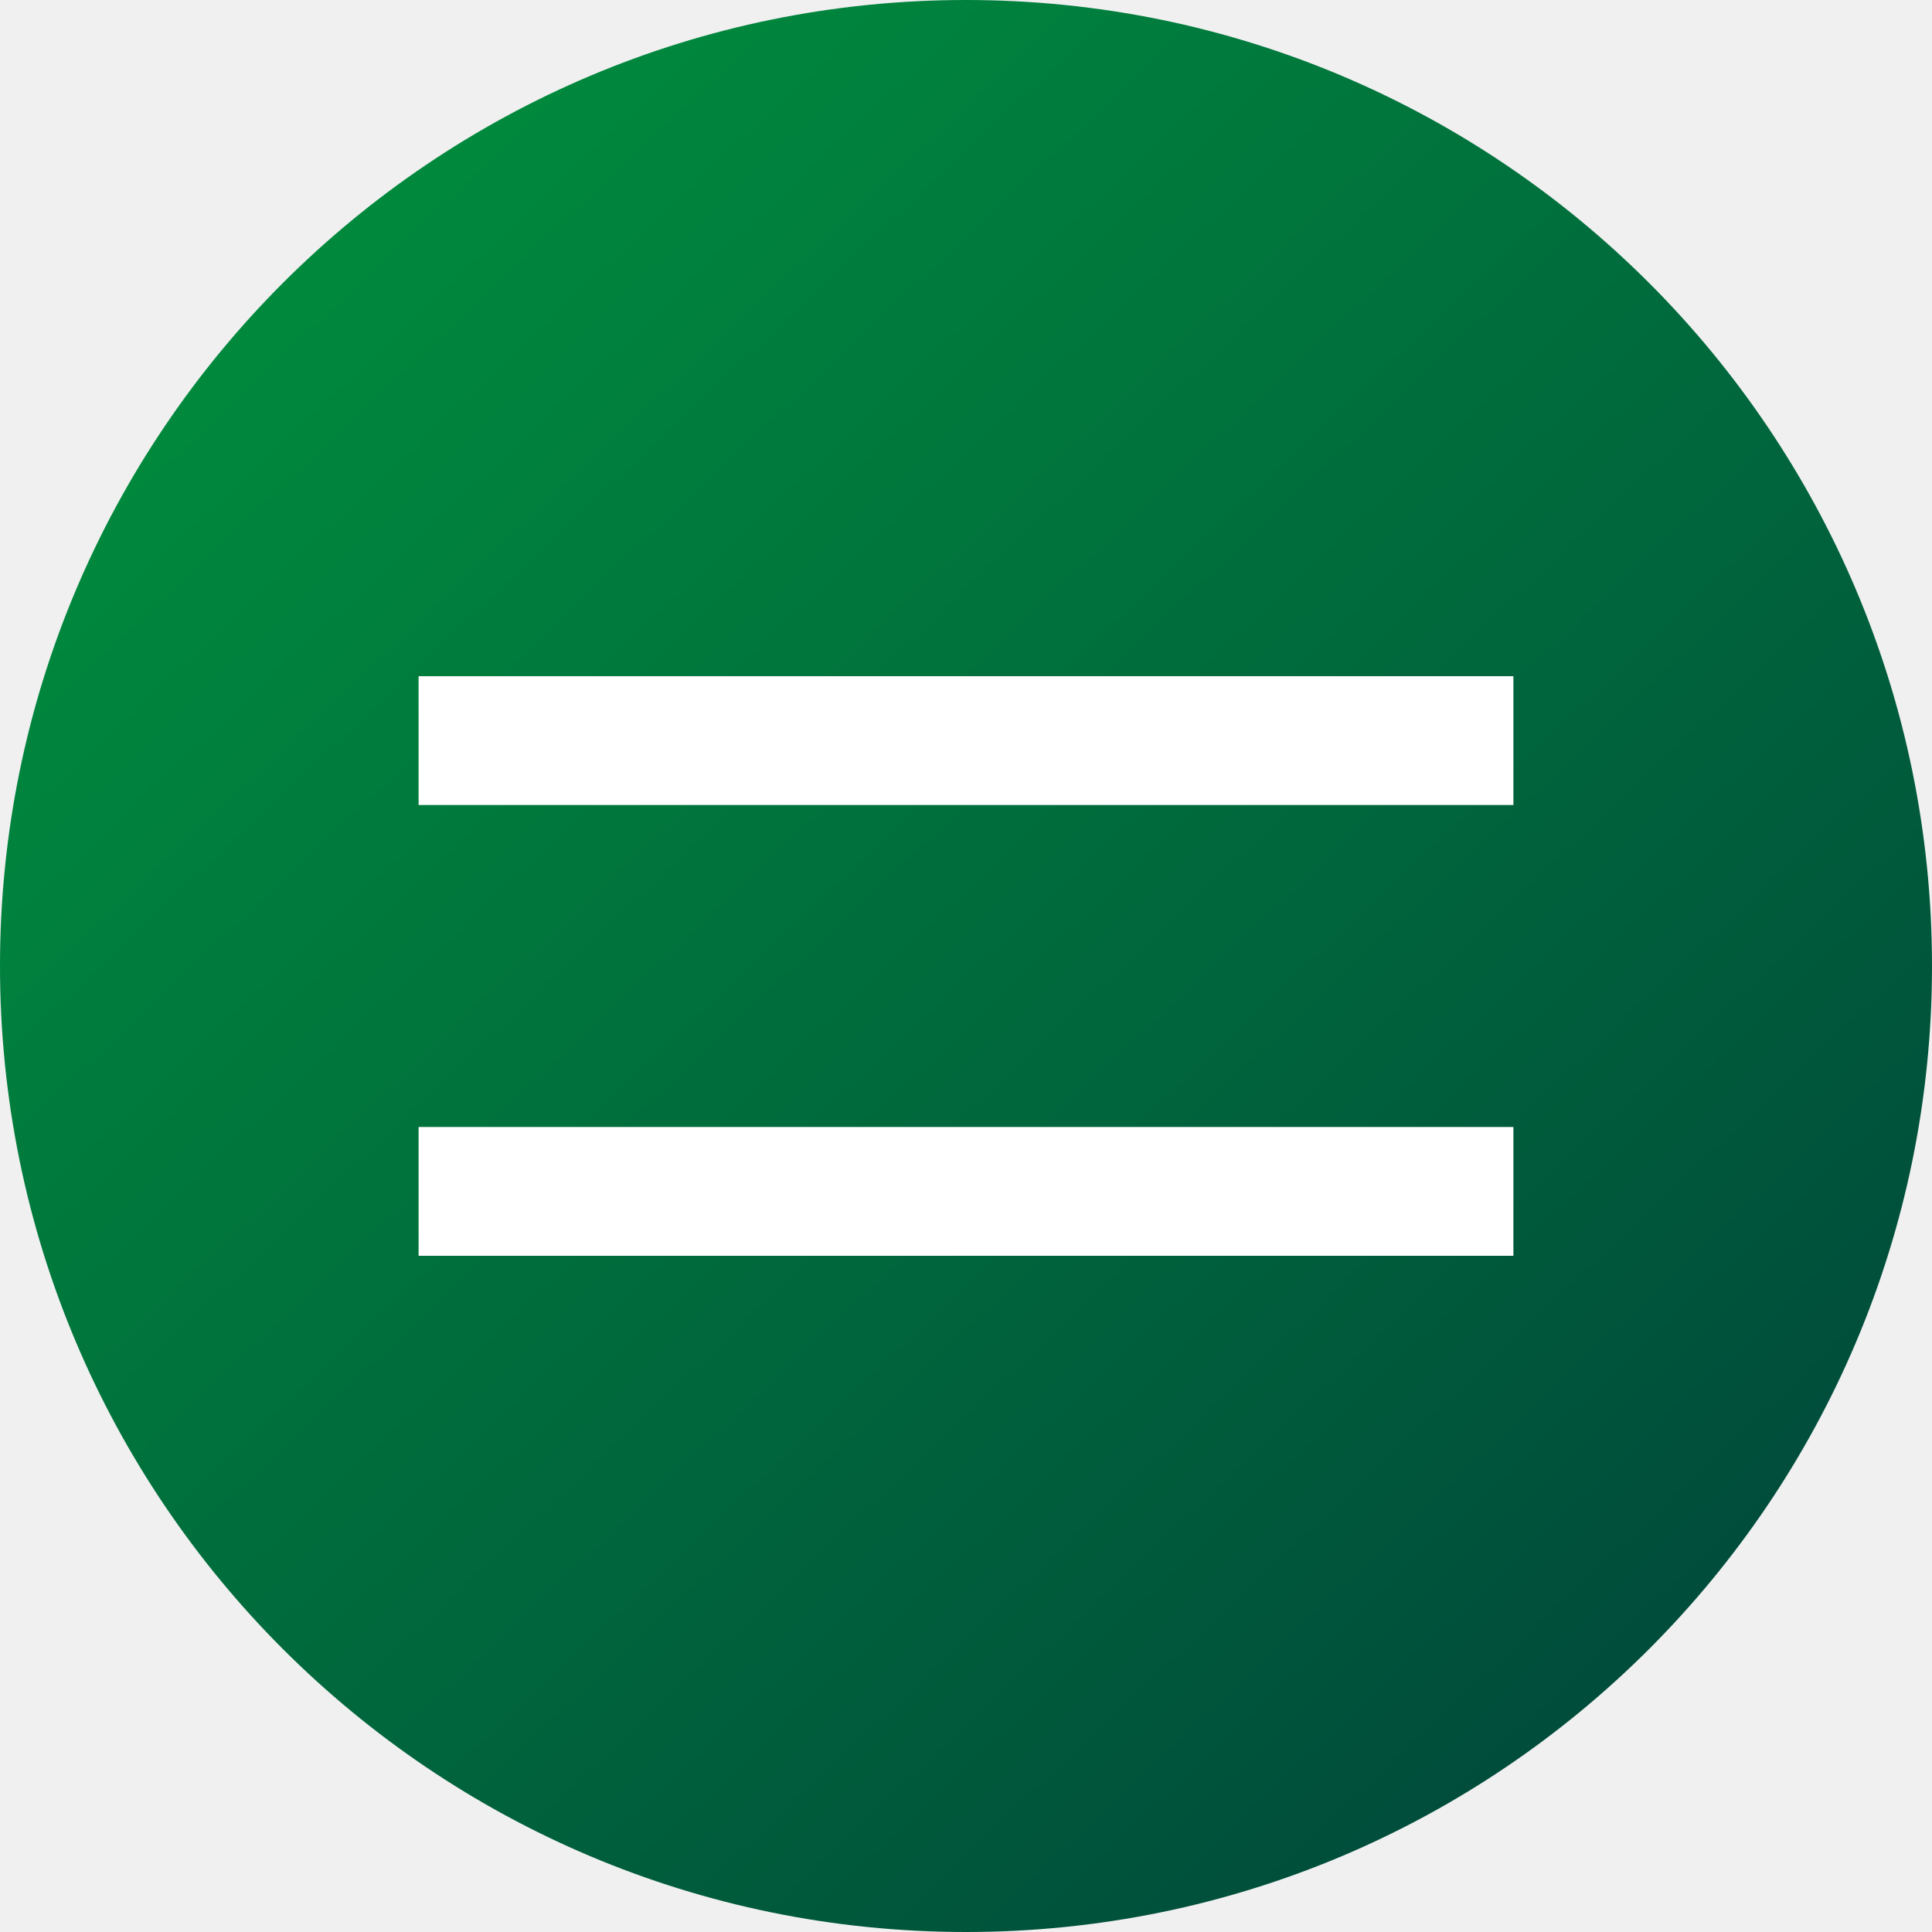
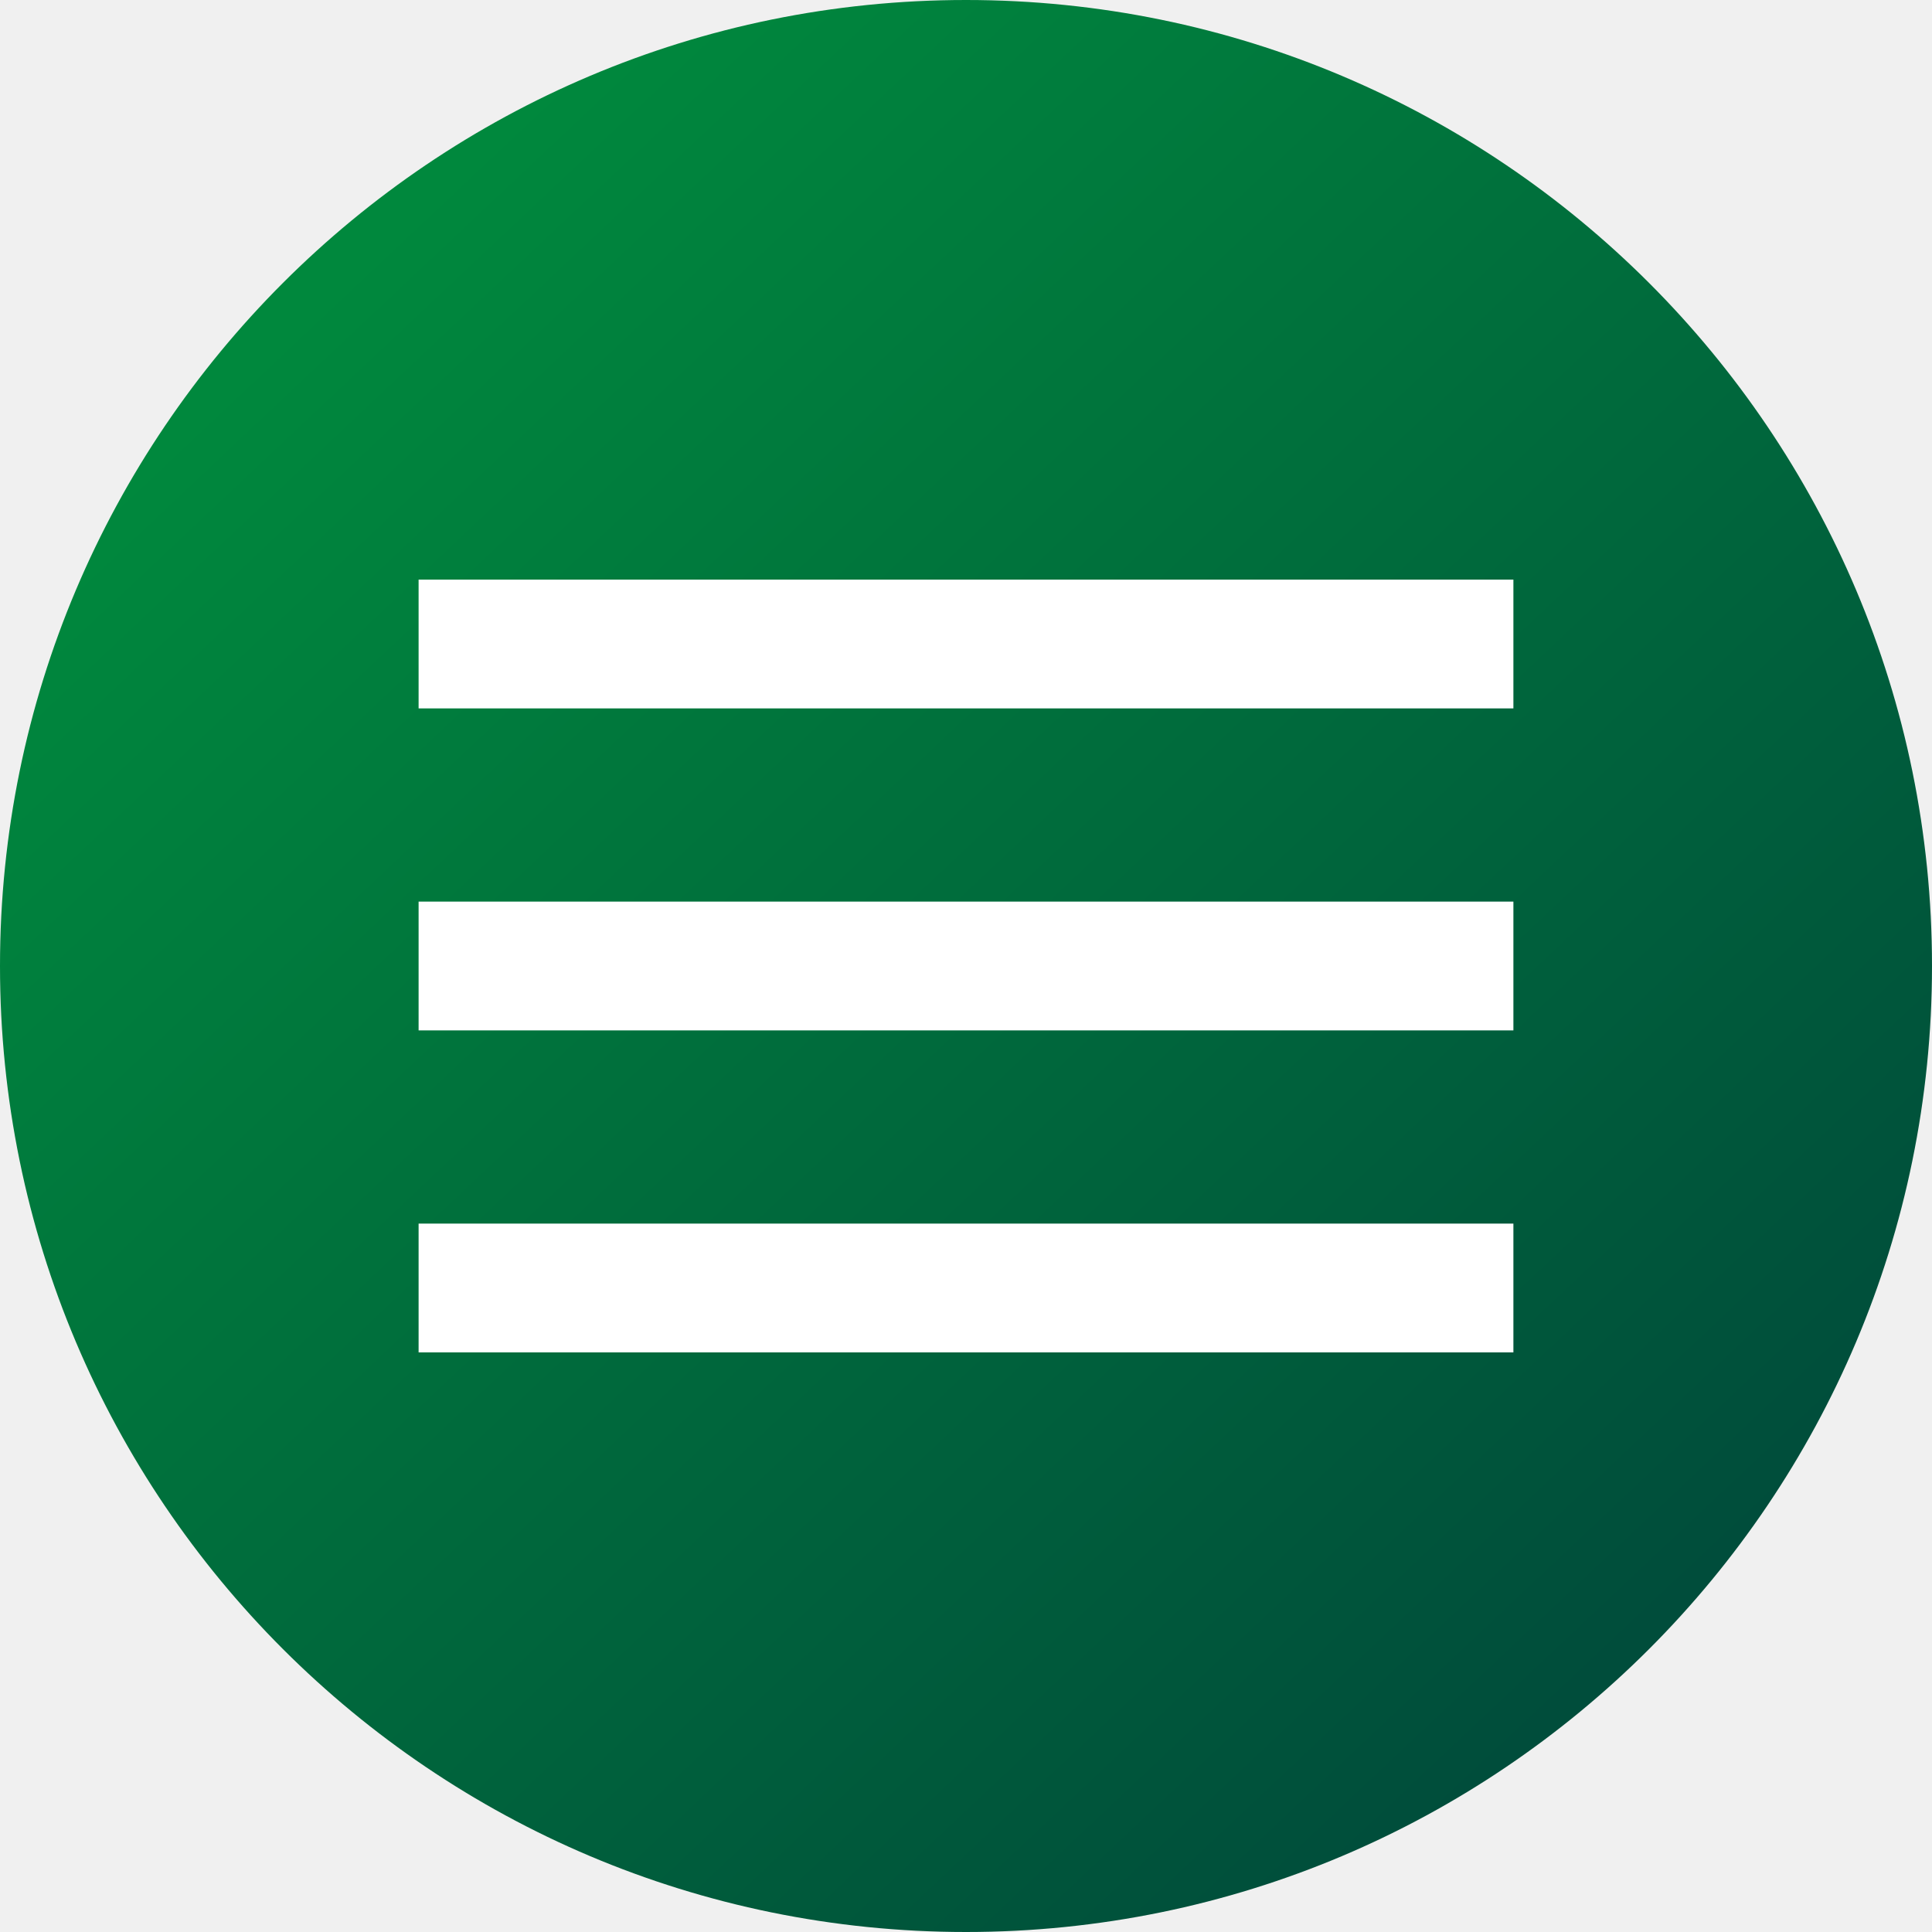
<svg xmlns="http://www.w3.org/2000/svg" width="30" height="30" viewBox="0 0 60 60" fill="none">
  <path d="M60 30C60 46.569 46.569 60 30 60C13.431 60 0 46.569 0 30C0 13.431 13.431 0 30 0C46.569 0 60 13.431 60 30Z" fill="url(#paint0_linear_212_9)" />
-   <rect x="13" y="21" width="34" height="4" fill="white" />
-   <rect x="13" y="35" width="34" height="4" fill="white" />
+   <rect x="13" y="18" width="34" height="4" fill="white" />
+   <rect x="13" y="28" width="34" height="4" fill="white" />
+   <rect x="13" y="38" width="34" height="4" fill="white" />
  <defs>
    <linearGradient id="paint0_linear_212_9" x1="8.138" y1="10.95" x2="48.818" y2="54.126" gradientUnits="userSpaceOnUse">
      <stop stop-color="#00883D" />
      <stop offset="1" stop-color="#004C3B" />
    </linearGradient>
  </defs>
</svg>
